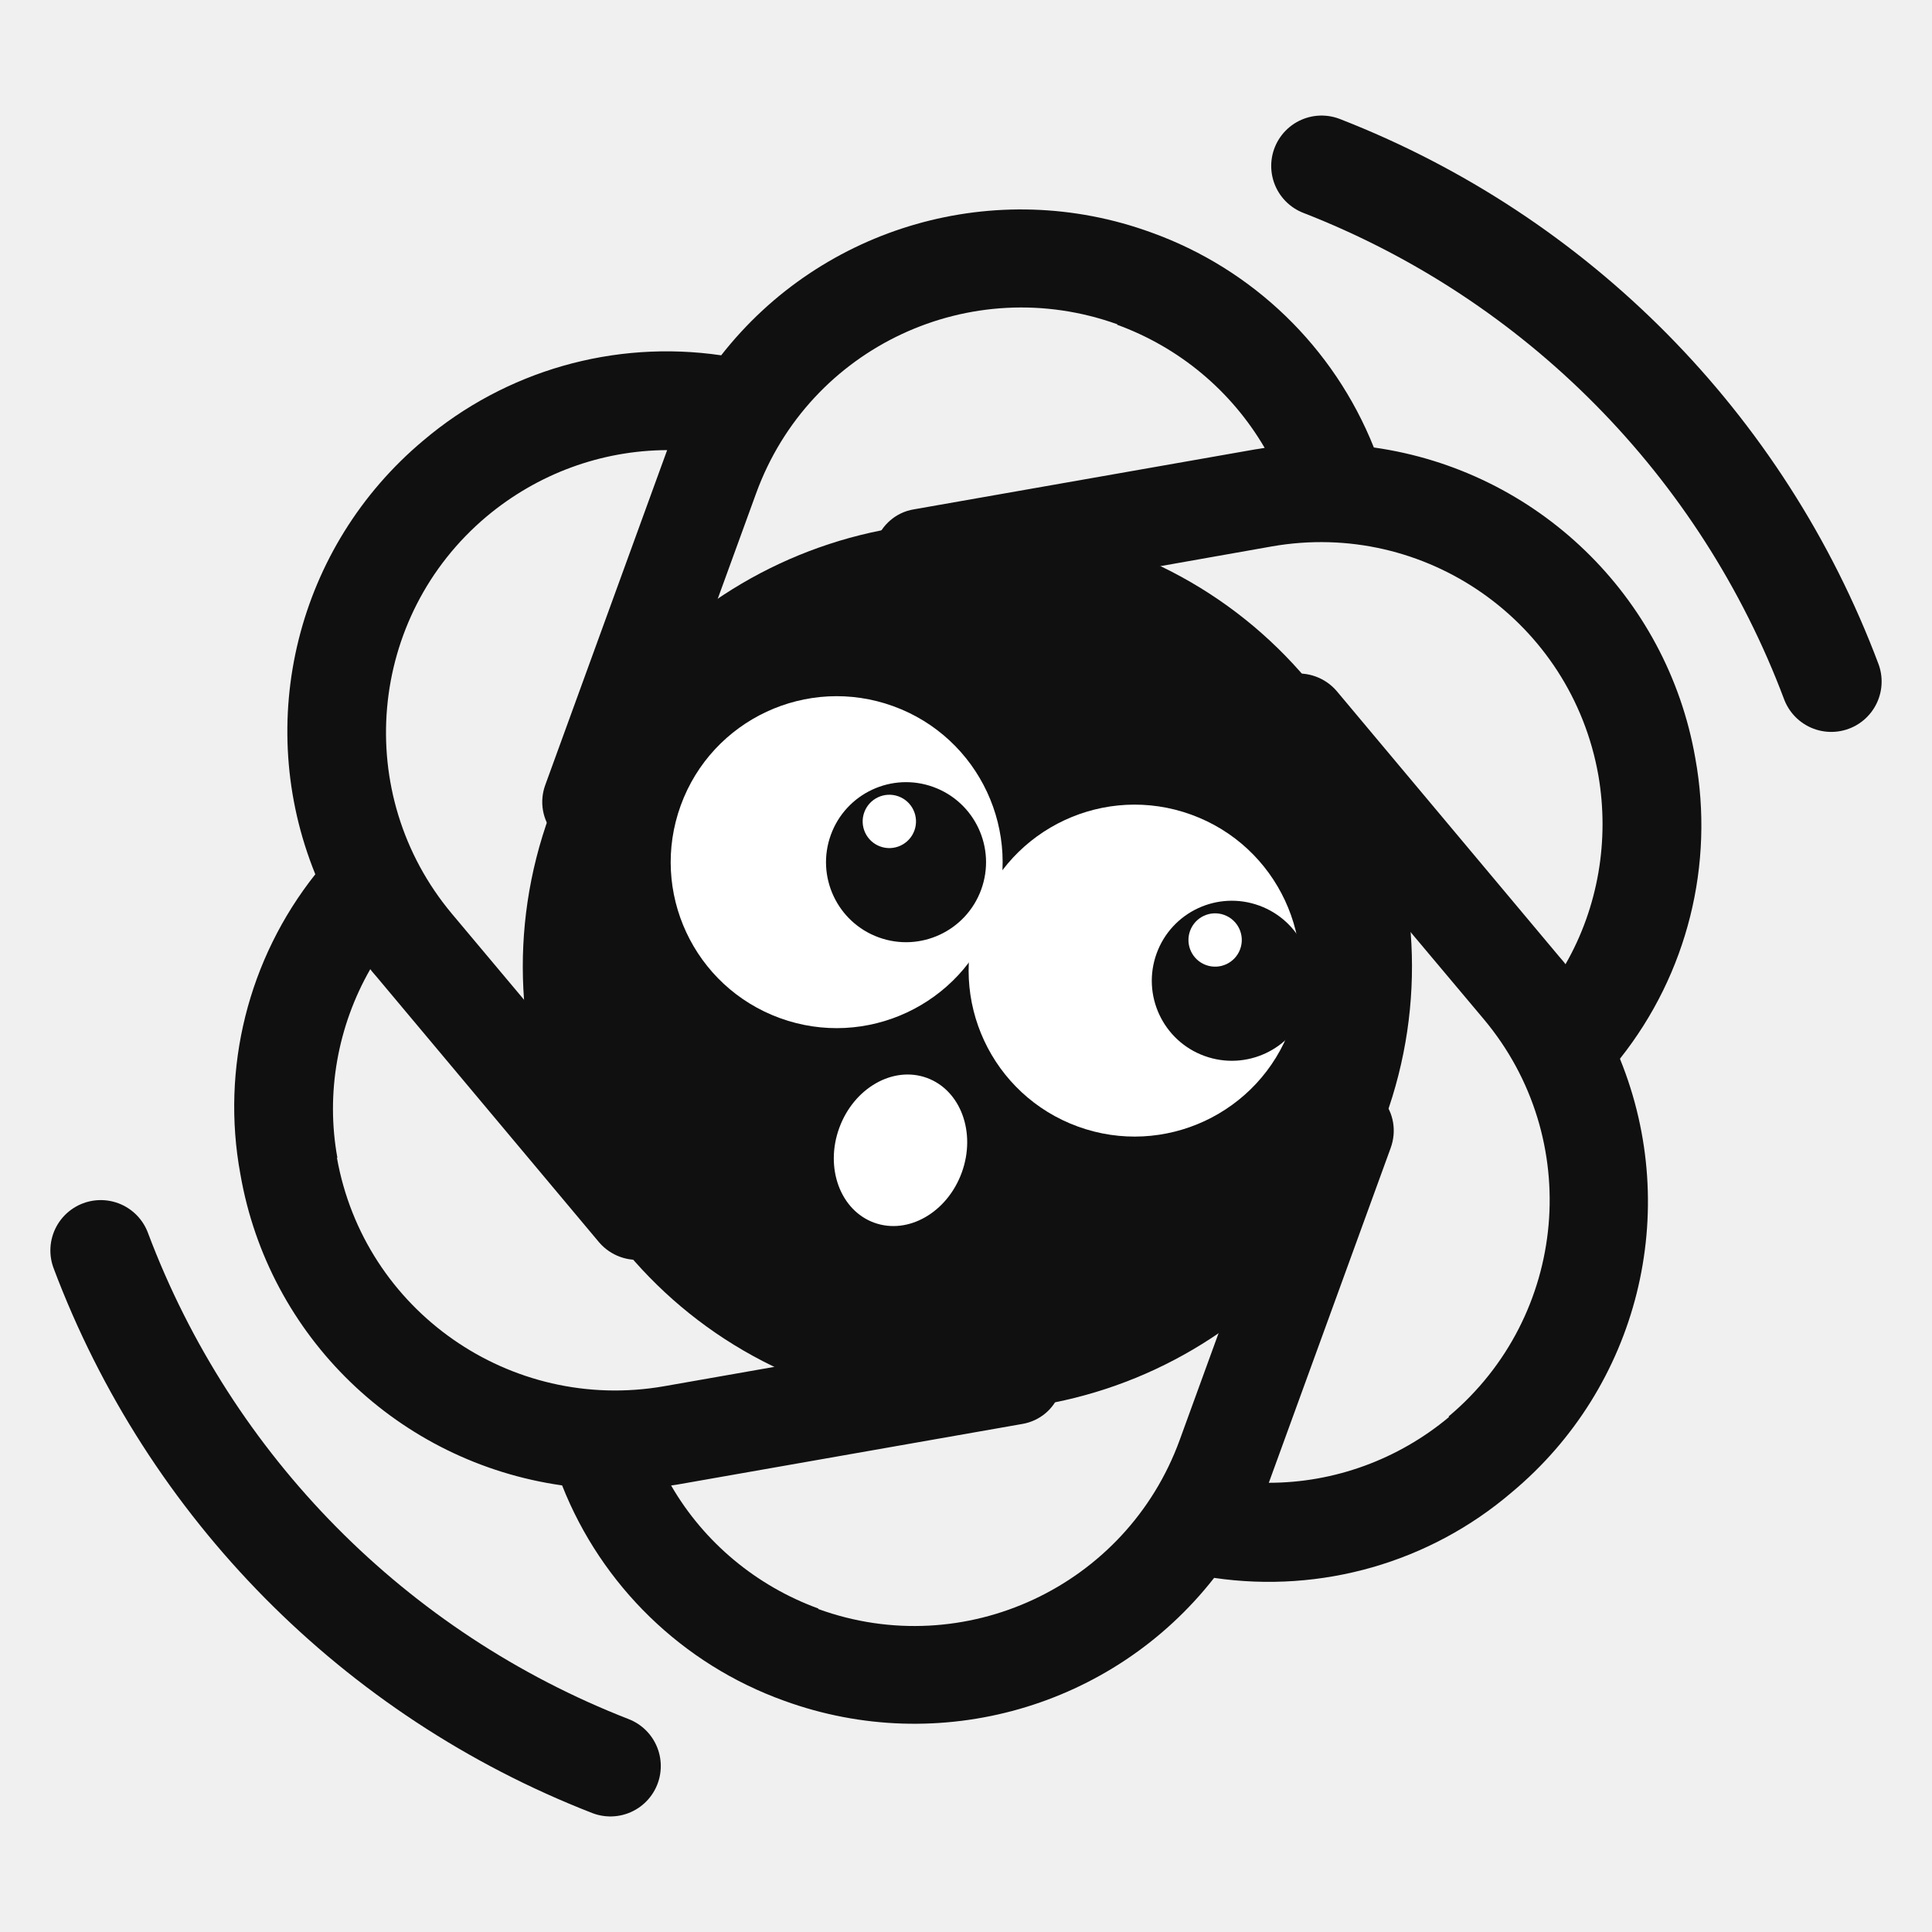
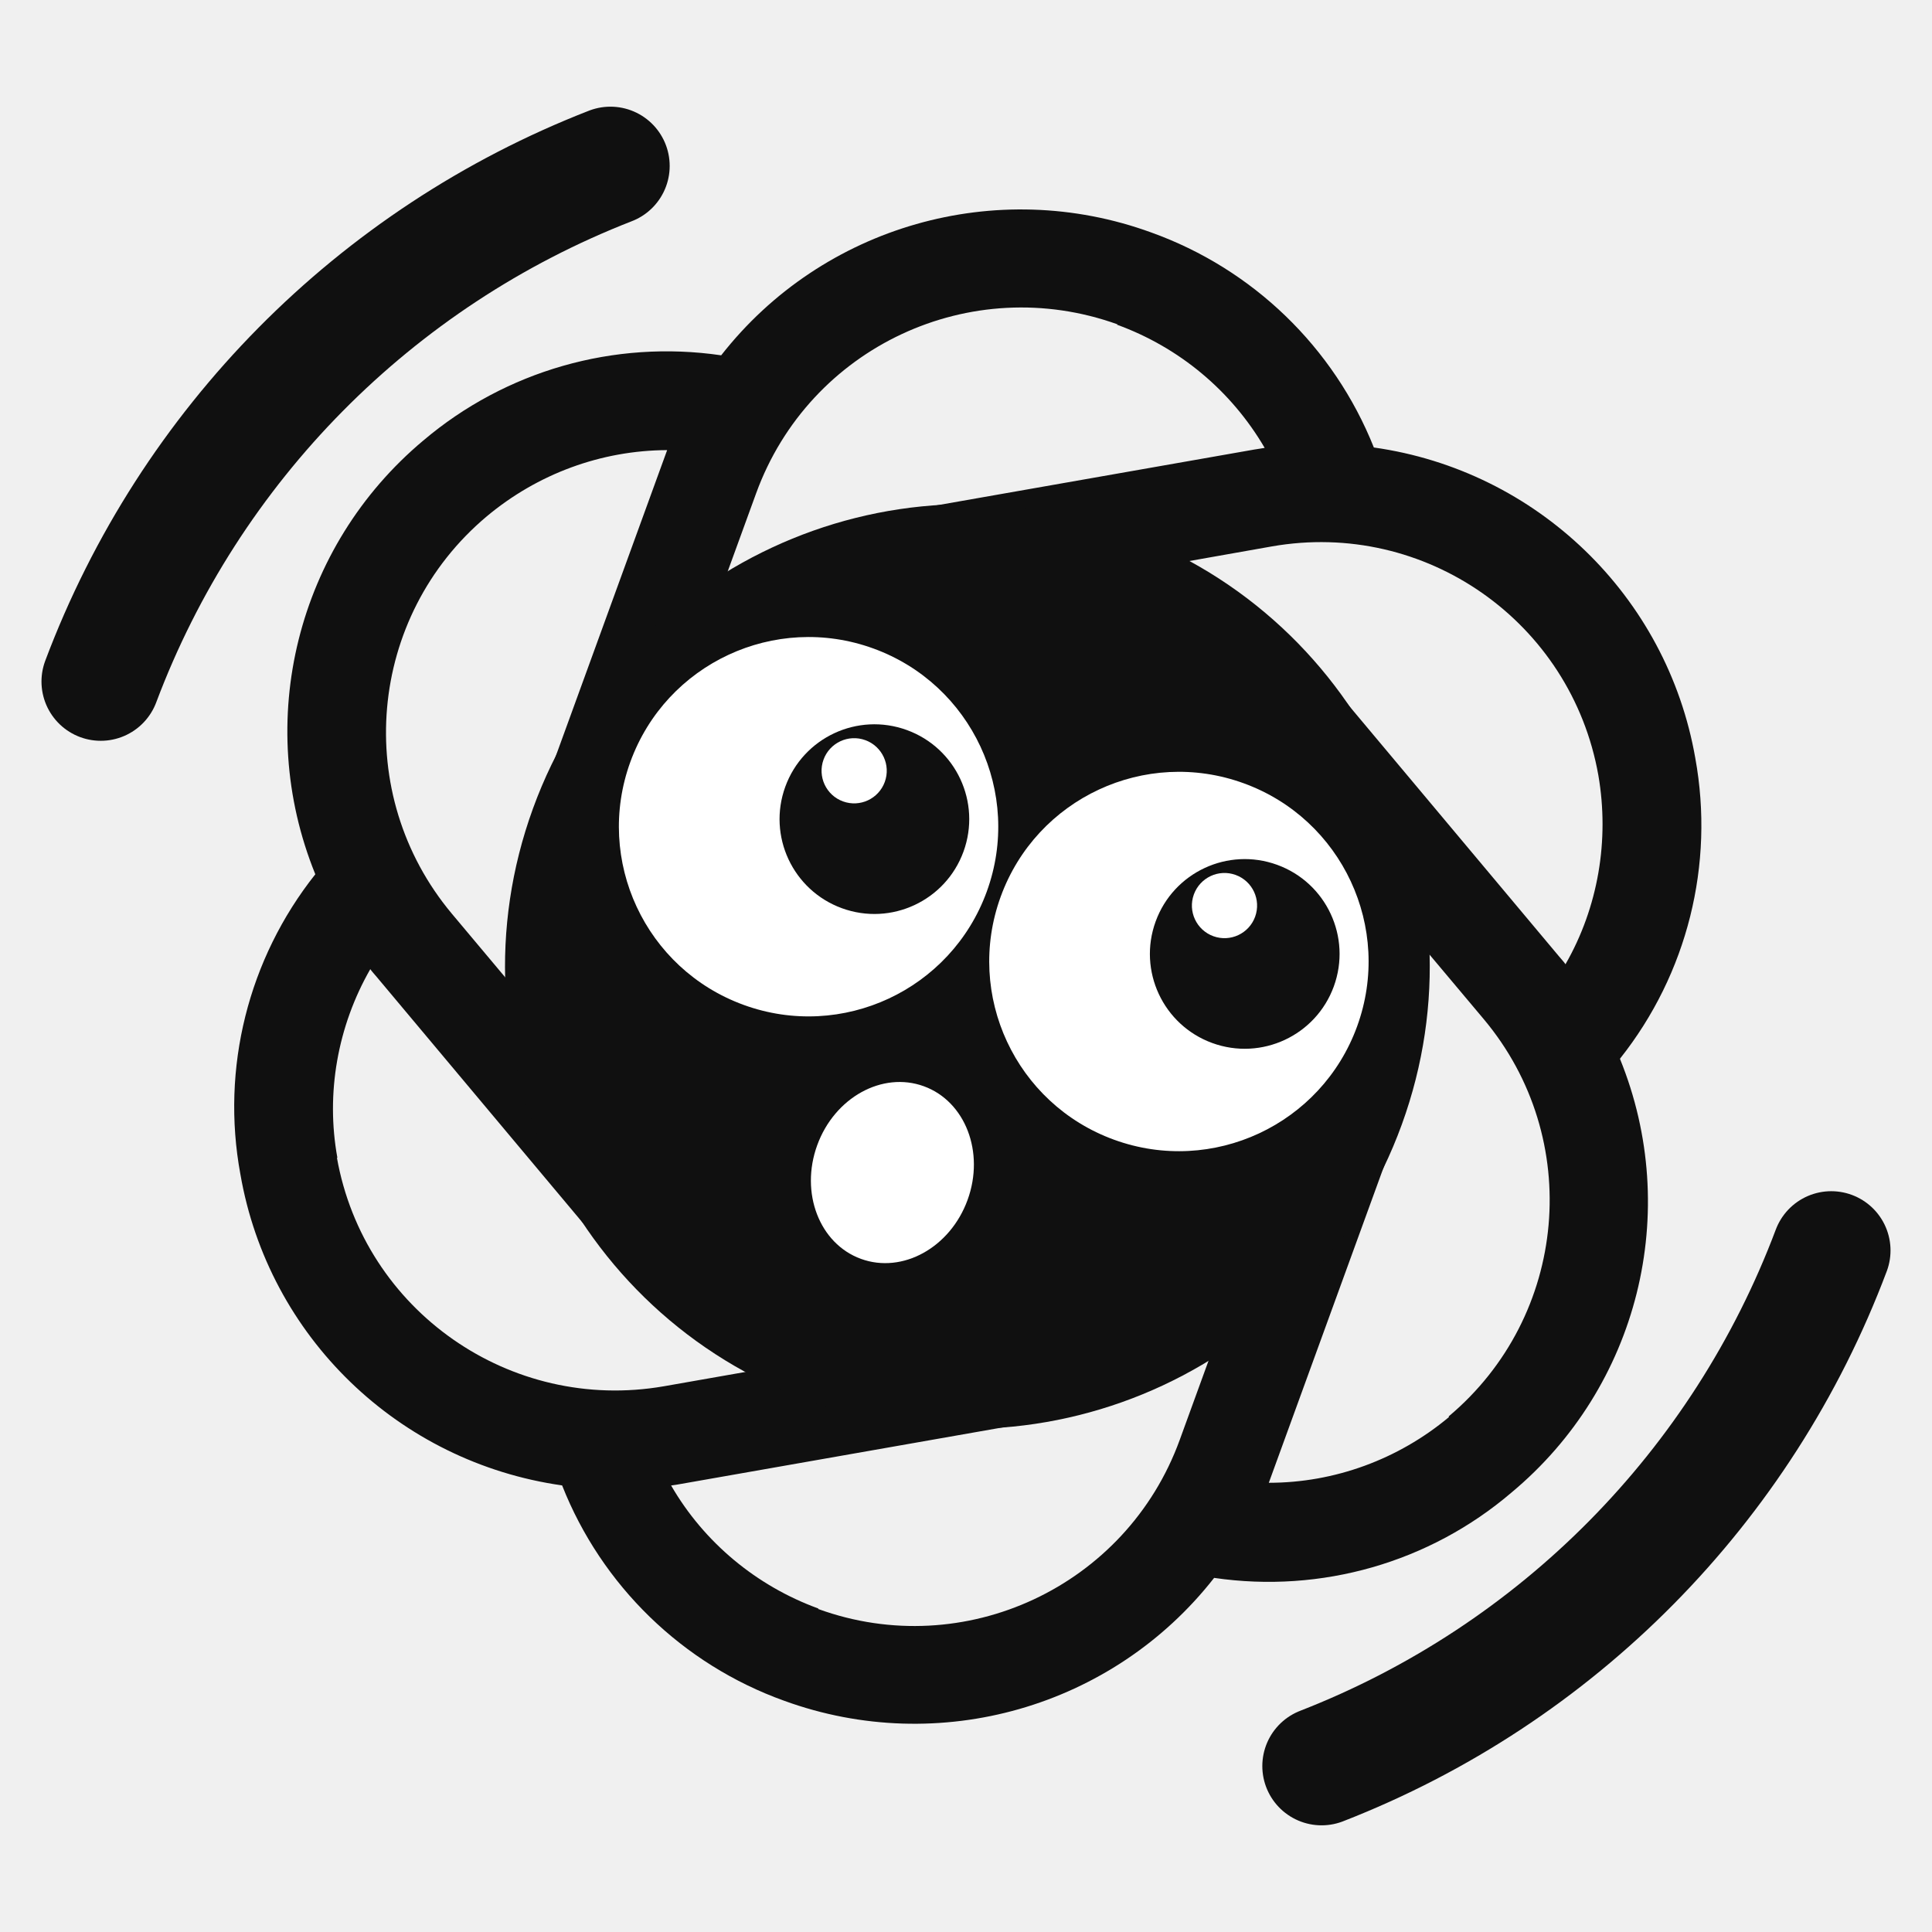
<svg xmlns="http://www.w3.org/2000/svg" viewBox="-70 -70 652 652">
  <g transform="rotate(20 256 256)">
    <path fill="#101010" d="M474.123 209.81c11.525-34.577 7.569-72.423-10.838-103.904-27.696-48.168-83.433-72.94-137.794-61.414a127.14 127.14 0 00-95.475-42.49c-55.564 0-104.936 35.781-122.139 88.593-35.781 7.397-66.574 29.76-84.637 61.414-27.868 48.167-21.503 108.72 15.826 150.007-11.525 34.578-7.569 72.424 10.838 103.733 27.696 48.34 83.433 73.111 137.966 61.585 24.084 27.18 58.833 42.835 95.303 42.663 55.564 0 104.936-35.782 122.139-88.594 35.782-7.397 66.574-29.76 84.465-61.413 28.04-48.168 21.676-108.722-15.654-150.008v-.172zm-39.567-87.218c11.01 19.267 15.139 41.803 11.354 63.65-.688-.516-2.064-1.204-2.924-1.72l-101.152-58.49a16.965 16.965 0 00-16.687 0L206.621 194.5v-50.232l97.883-56.597c45.587-26.32 103.732-10.666 130.052 34.921zm-227.935 104.42l49.888-28.9 49.887 28.9v57.63l-49.887 28.9-49.888-28.9v-57.63zm23.223-191.81c22.364 0 43.867 7.742 61.07 22.02-.688.344-2.064 1.204-3.097 1.72L186.666 117.26c-5.161 2.925-8.258 8.43-8.258 14.45v136.934l-43.523-25.116V130.333c0-52.64 42.491-95.13 95.131-95.302l-.172.172zM52.14 168.697c11.182-19.268 28.557-34.062 49.544-41.803V247.14c0 6.02 3.097 11.354 8.258 14.45l118.354 68.295-43.695 25.288-97.711-56.425c-45.415-26.32-61.07-84.465-34.75-130.052zm26.665 220.71c-11.182-19.095-15.139-41.802-11.354-63.65.688.516 2.064 1.204 2.924 1.72l101.152 58.49a16.965 16.965 0 0016.687 0l118.354-68.467v50.232l-97.883 56.425c-45.587 26.148-103.732 10.665-130.052-34.75h.172zm204.54 87.39c-22.192 0-43.867-7.741-60.898-22.02a62.439 62.439 0 003.097-1.72l101.152-58.317c5.16-2.924 8.429-8.43 8.257-14.45V243.527l43.523 25.116v113.022c0 52.64-42.663 95.303-95.131 95.303v-.172zM461.22 343.303c-11.182 19.267-28.729 34.061-49.544 41.63V264.687c0-6.021-3.097-11.526-8.257-14.45L284.893 181.77l43.523-25.116 97.883 56.424c45.587 26.32 61.07 84.466 34.75 130.053l.172.172z" />
-     <circle fill="#101010" cx="256.5" cy="256" r="150" />
-     <circle fill="#FFFFFF" cx="203" cy="238" r="56" />
-     <circle fill="#FFFFFF" cx="310" cy="238" r="56" />
-     <circle fill="#101010" cx="225" cy="230" r="27" />
-     <circle fill="#101010" cx="342" cy="230" r="27" />
-     <circle fill="#FFFFFF" cx="215" cy="219" r="9" />
-     <circle fill="#FFFFFF" cx="332" cy="219" r="9" />
-     <ellipse fill="#FFFFFF" cx="256.5" cy="322" rx="22" ry="26" />
+     <circle fill="#101010" cx="256.5" cy="256" r="156" />
+     <circle fill="#FFFFFF" cx="190" cy="230" r="64" />
+     <circle fill="#FFFFFF" cx="323" cy="230" r="64" />
+     <circle fill="#101010" cx="210" cy="220" r="32" />
+     <circle fill="#101010" cx="343" cy="220" r="32" />
+     <circle fill="#FFFFFF" cx="198" cy="207" r="11" />
+     <circle fill="#FFFFFF" cx="331" cy="207" r="11" />
+     <ellipse fill="#FFFFFF" cx="256.5" cy="330" rx="27" ry="31" />
  </g>
-   <path fill="none" stroke="#101010" stroke-width="34" stroke-linecap="round" d="M376 -14A300 300 0 0 1 548 160" />
-   <path fill="none" stroke="#101010" stroke-width="34" stroke-linecap="round" d="M136 526A300 300 0 0 1 -36 352" />
+   <path fill="none" stroke="#101010" stroke-width="40" stroke-linecap="round" d="M136 -14A300 300 0 0 0 -36 160" />
+   <path fill="none" stroke="#101010" stroke-width="40" stroke-linecap="round" d="M376 526A300 300 0 0 0 548 352" />
</svg>
